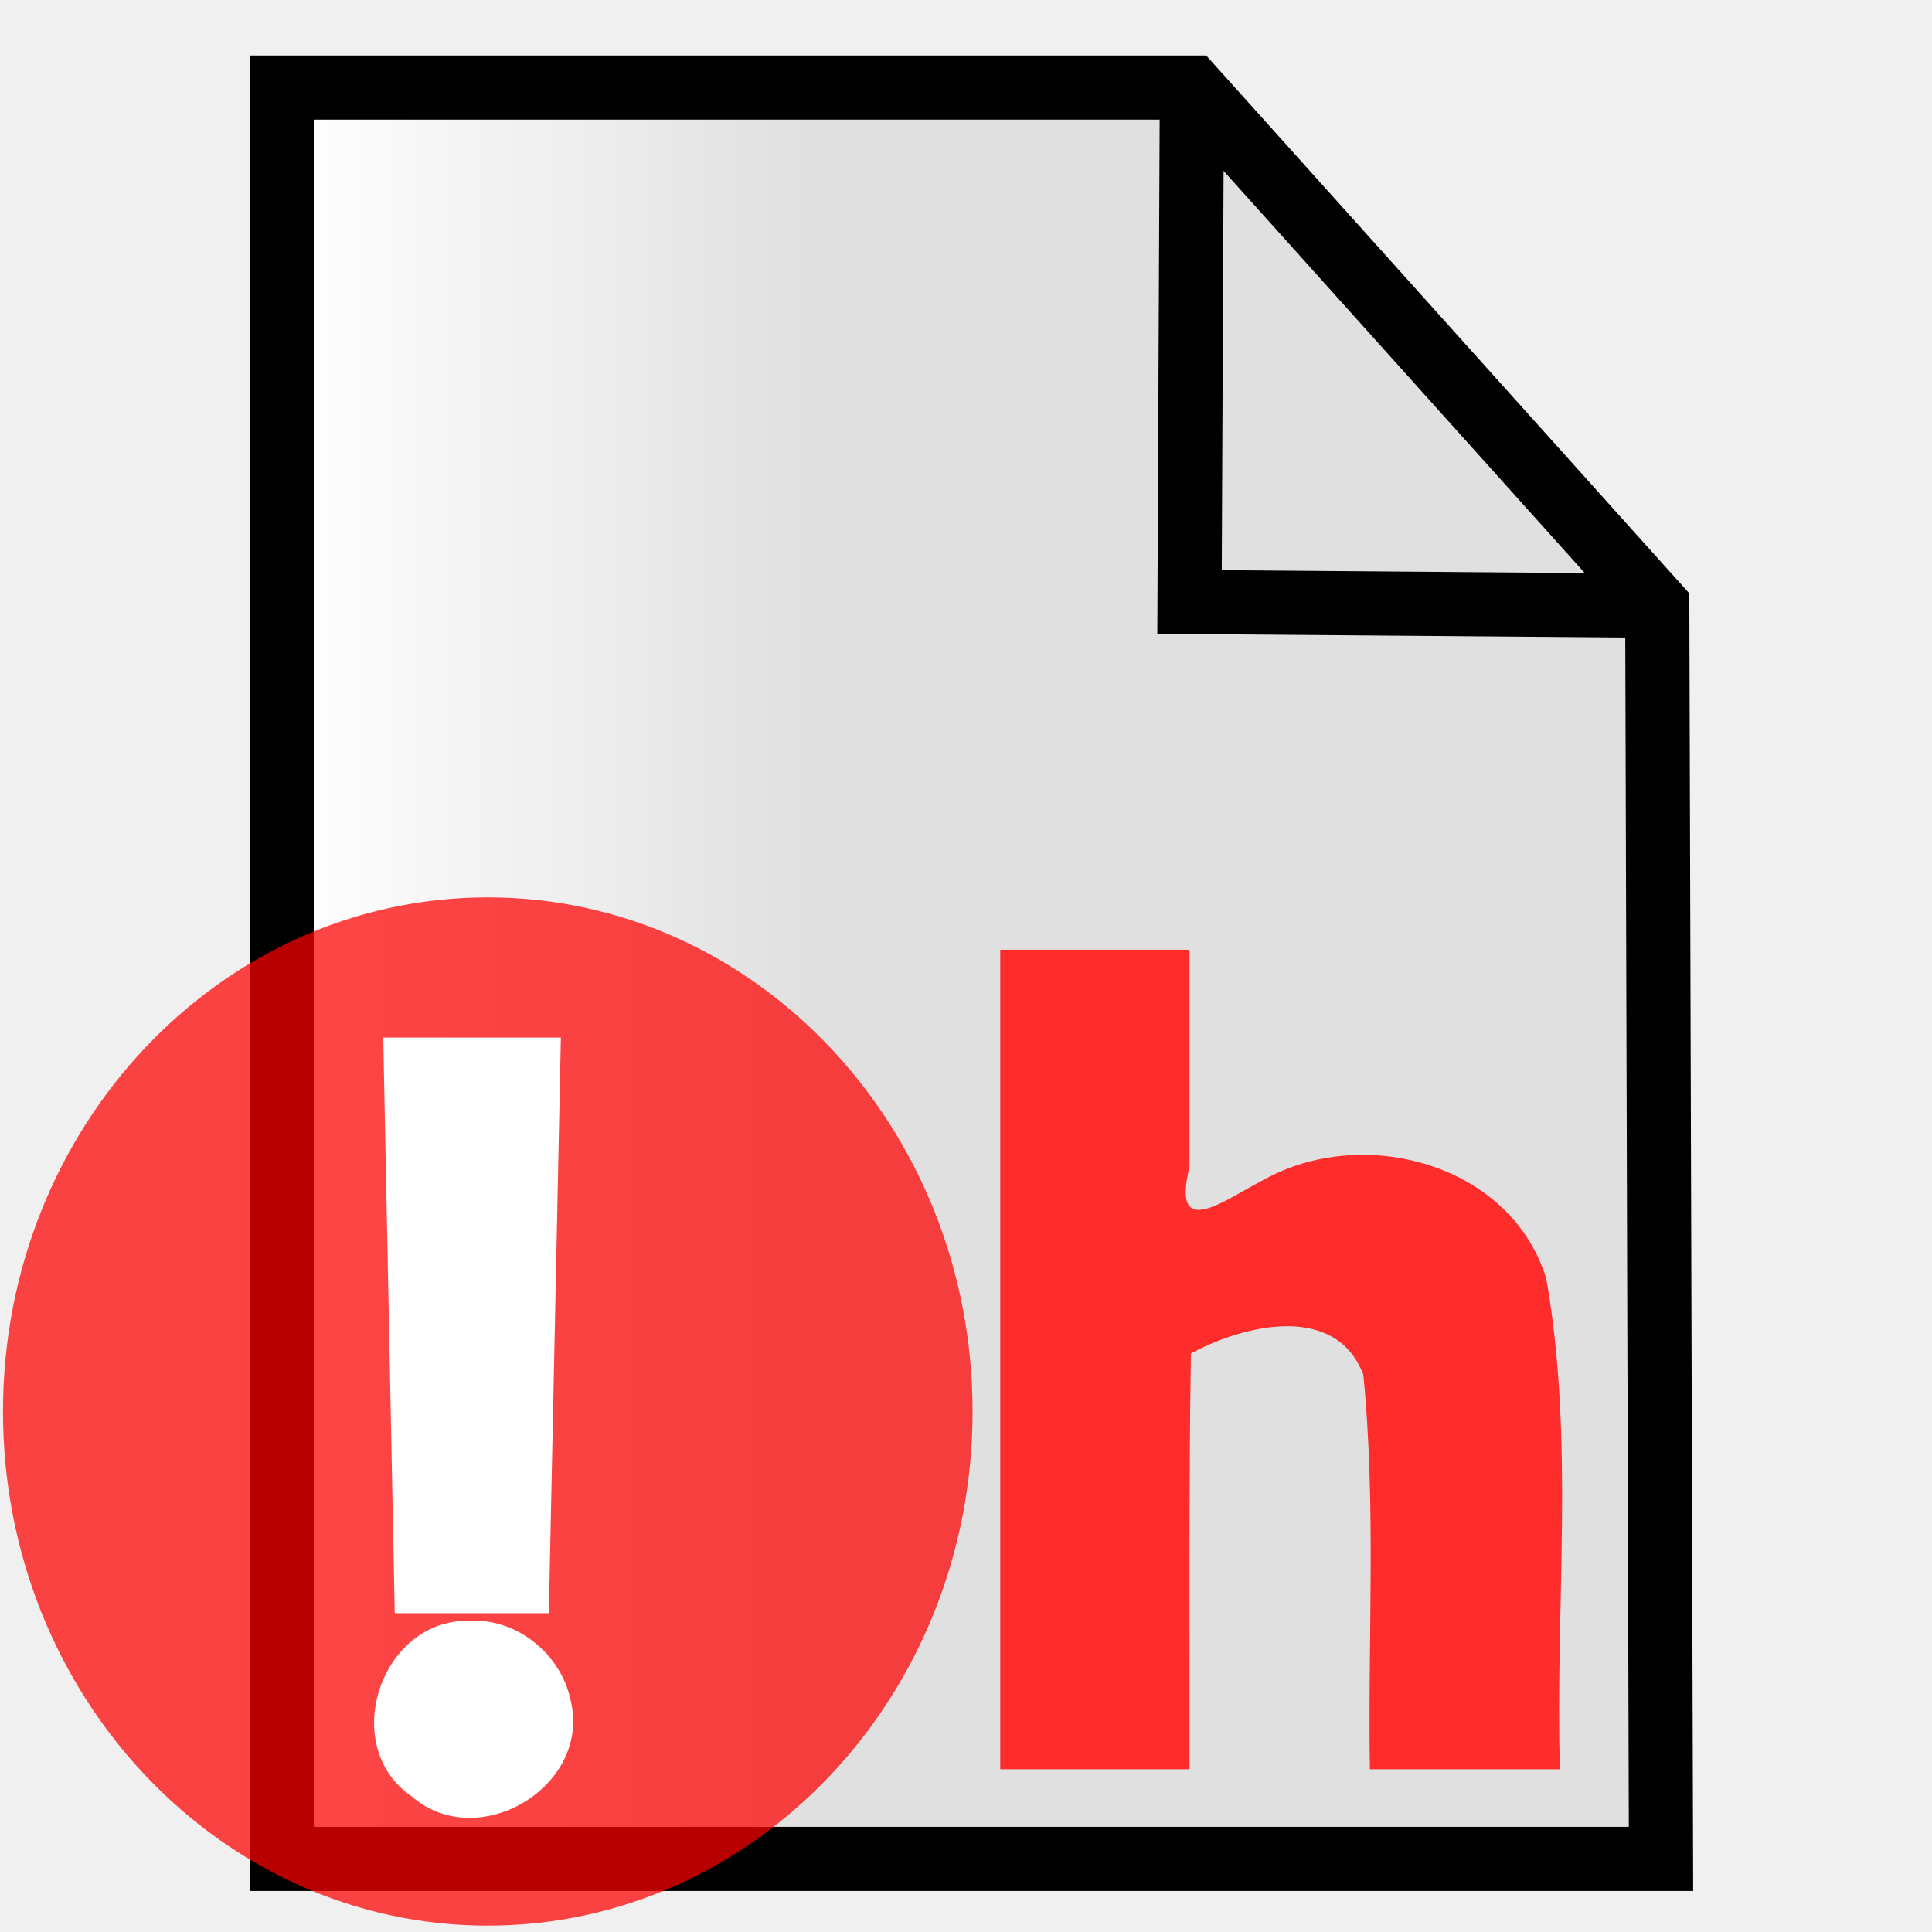
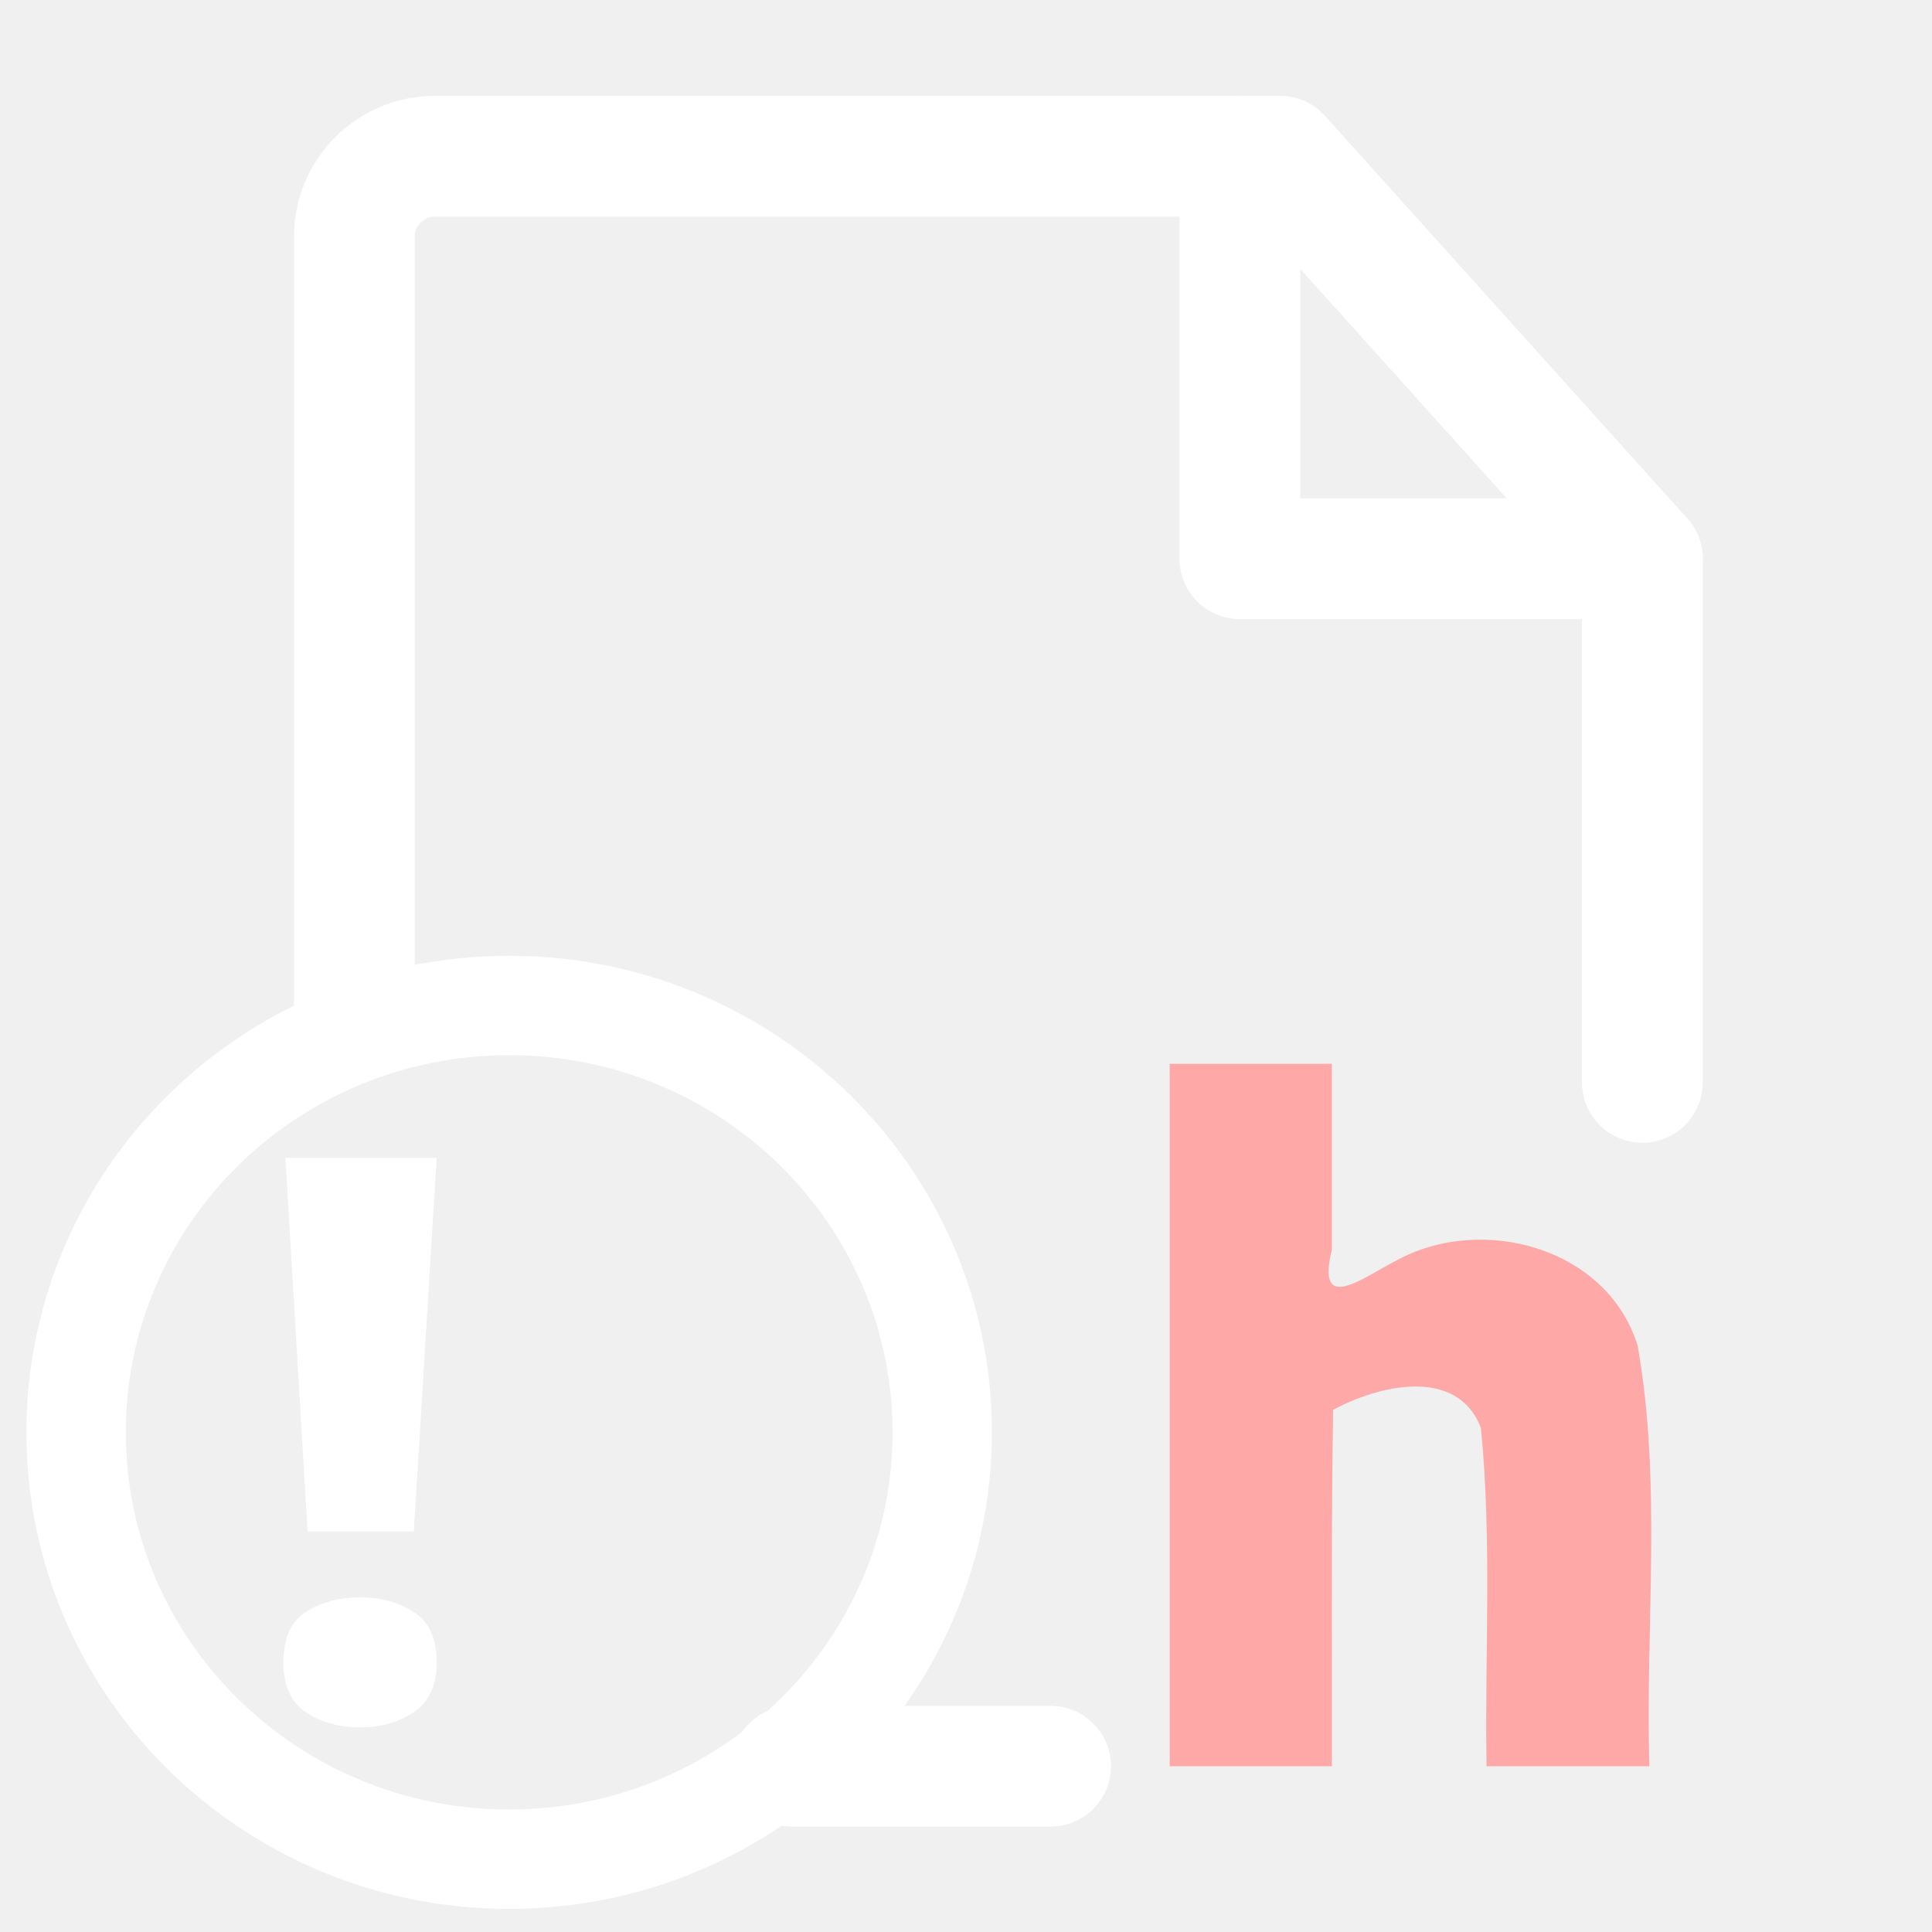
- <svg xmlns="http://www.w3.org/2000/svg" xmlns:xlink="http://www.w3.org/1999/xlink" width="100" height="100" viewBox="0 0 26.458 26.458" version="1.1" id="svg5">
-   <defs id="defs2">
-     <linearGradient id="linearGradient1420">
-       <stop style="stop-color:#e0e0e0;stop-opacity:1;" offset="0" id="stop1416" />
-       <stop style="stop-color:#ffffff;stop-opacity:1" offset="1" id="stop1418" />
-     </linearGradient>
-     <linearGradient id="linearGradient3056">
-       <stop style="stop-color:#45c200;stop-opacity:1" offset="0" id="stop826" />
-       <stop style="stop-color:#53e900;stop-opacity:1" offset="1" id="stop828" />
-     </linearGradient>
-     <linearGradient id="linearGradient3056-2">
-       <stop style="stop-color:#45c200;stop-opacity:1" offset="0" id="stop3052" />
-       <stop style="stop-color:#5fff07;stop-opacity:1" offset="1" id="stop3054" />
-     </linearGradient>
-     <linearGradient xlink:href="#linearGradient1420" id="linearGradient1422" x1="7.844" y1="11.27" x2="1.926" y2="11.27" gradientUnits="userSpaceOnUse" />
-   </defs>
-   <g id="layer1">
-     <g id="g1755" transform="matrix(1.106358,0,0,1.106358,-1.414816,-1.417466)">
-       <path id="rect848-1" style="fill:url(#linearGradient1422);stroke:#000000;stroke-width:0.722" transform="matrix(1.1,0,0,1.1,2.693212,0.9304243)" d="M 1.884,1.304 H 12.126 l 5.237,5.831 0.042,14.102 H 1.884 Z" />
-       <path style="fill:none;stroke:#000000;stroke-width:0.794;stroke-linecap:butt;stroke-linejoin:miter;stroke-miterlimit:4;stroke-dasharray:none;stroke-opacity:1" d="m 16.032,2.365 -0.029,6.368 5.79,0.046" id="path1641" />
-     </g>
-     <ellipse style="fill:#ff0000;fill-opacity:0.725;stroke-width:0.291;stroke-linecap:round" id="path857" cx="6.68" cy="19.33" rx="6.639" ry="7.041" />
-     <path id="text4491" style="font-size:11.289px;line-height:1.25;font-family:sans-serif;fill:#ffffff;fill-opacity:1;stroke-width:0.291" d="m 5.26,14.802 c 0.048,2.43 0.099,4.86 0.146,7.29 0.703,0 1.407,0 2.11,0 0.057,-2.627 0.109,-5.255 0.165,-7.883 -0.811,0 -1.621,0 -2.432,0 0.004,0.198 0.007,0.395 0.011,0.593 z m 1.164,7.395 C 5.215,22.17 4.63,23.911 5.637,24.6 6.546,25.393 8.107,24.462 7.814,23.282 7.682,22.651 7.075,22.156 6.424,22.197 Z" />
-     <path id="text18521" style="font-size:11.289px;line-height:1.25;font-family:sans-serif;fill:#ff2c2c;fill-opacity:1;stroke-width:0.327" d="m 13.698,13.153 c 0,3.692 0,7.384 0,11.076 0.864,0 1.728,0 2.592,0 0.003,-1.898 -0.011,-3.796 0.019,-5.693 0.719,-0.392 1.983,-0.7 2.361,0.289 0.177,1.785 0.061,3.606 0.09,5.404 0.867,0 1.734,0 2.602,0 -0.065,-2.236 0.203,-4.506 -0.186,-6.717 -0.481,-1.572 -2.494,-2.115 -3.86,-1.361 -0.551,0.282 -1.28,0.861 -1.026,-0.173 0,-0.991 0,-1.981 0,-2.972 -0.864,0 -1.728,0 -2.592,0 v 0.1 z" />
-   </g>
+ <svg xmlns="http://www.w3.org/2000/svg" width="35" height="35" viewBox="0 0 48 48" fill="none" version="1.1" id="svg18">
+   <defs id="defs22" />
+   <rect width="48" height="48" fill="white" fill-opacity="0.01" id="rect2" />
+   <path d="m 19.671,43.882 h 6.431 M 40.804,26.891 V 13.882 l -9,-10 h -21 c -1.105,0 -2,0.895 -2,2 V 24.975" stroke="#ffffff" stroke-width="3" stroke-linecap="round" stroke-linejoin="round" id="path2" />
+   <path d="M 30.804,3.882 V 13.882 h 10" stroke="#ffffff" stroke-width="3" stroke-linecap="round" stroke-linejoin="round" id="path8" />
+   <text xml:space="preserve" style="font-size:146.286px;line-height:1.25;font-family:sans-serif;stroke-width:1.371" x="15.724" y="20.571" id="text3217">
+     <tspan id="tspan3215" style="stroke-width:1.371" x="15.724" y="20.571">!</tspan>
+   </text>
+   <text xml:space="preserve" style="font-size:20.813px;line-height:1.25;font-family:sans-serif;fill:#ffffff;fill-opacity:1;stroke:none;stroke-width:0.65" x="5.398" y="45.614" id="text7085" transform="scale(1.069036,0.9354219)">
+     <tspan id="tspan7083" style="font-style:normal;font-variant:normal;font-weight:bold;font-stretch:normal;font-family:'Fira Code';-inkscape-font-specification:'Fira Code Bold';fill:#ffffff;fill-opacity:1;stroke:none;stroke-width:0.65;stroke-opacity:1" x="5.398" y="45.614">!</tspan>
+   </text>
+   <ellipse style="fill:none;fill-opacity:1;stroke:#ffffff;stroke-width:2.469;stroke-linecap:round;stroke-miterlimit:4;stroke-dasharray:none;stroke-opacity:1" id="path17711" cx="12.65" cy="35.586" rx="10.759" ry="10.605" />
+   <path id="text18521" style="font-size:11.289px;line-height:1.25;font-family:sans-serif;fill:#ffa8a8;fill-opacity:1;stroke-width:0.509" d="m 29.061,26.658 c 0,5.741 0,11.482 0,17.224 1.343,0 2.687,0 4.03,0 0.004,-2.951 -0.017,-5.902 0.03,-8.853 1.118,-0.61 3.084,-1.089 3.672,0.449 0.276,2.776 0.094,5.607 0.14,8.404 1.348,0 2.697,0 4.045,0 -0.101,-3.477 0.316,-7.007 -0.29,-10.445 -0.749,-2.445 -3.879,-3.289 -6.002,-2.116 -0.856,0.439 -1.991,1.339 -1.596,-0.269 0,-1.54 0,-3.081 0,-4.621 -1.343,0 -2.687,0 -4.03,0 v 0.155 z" />
</svg>
